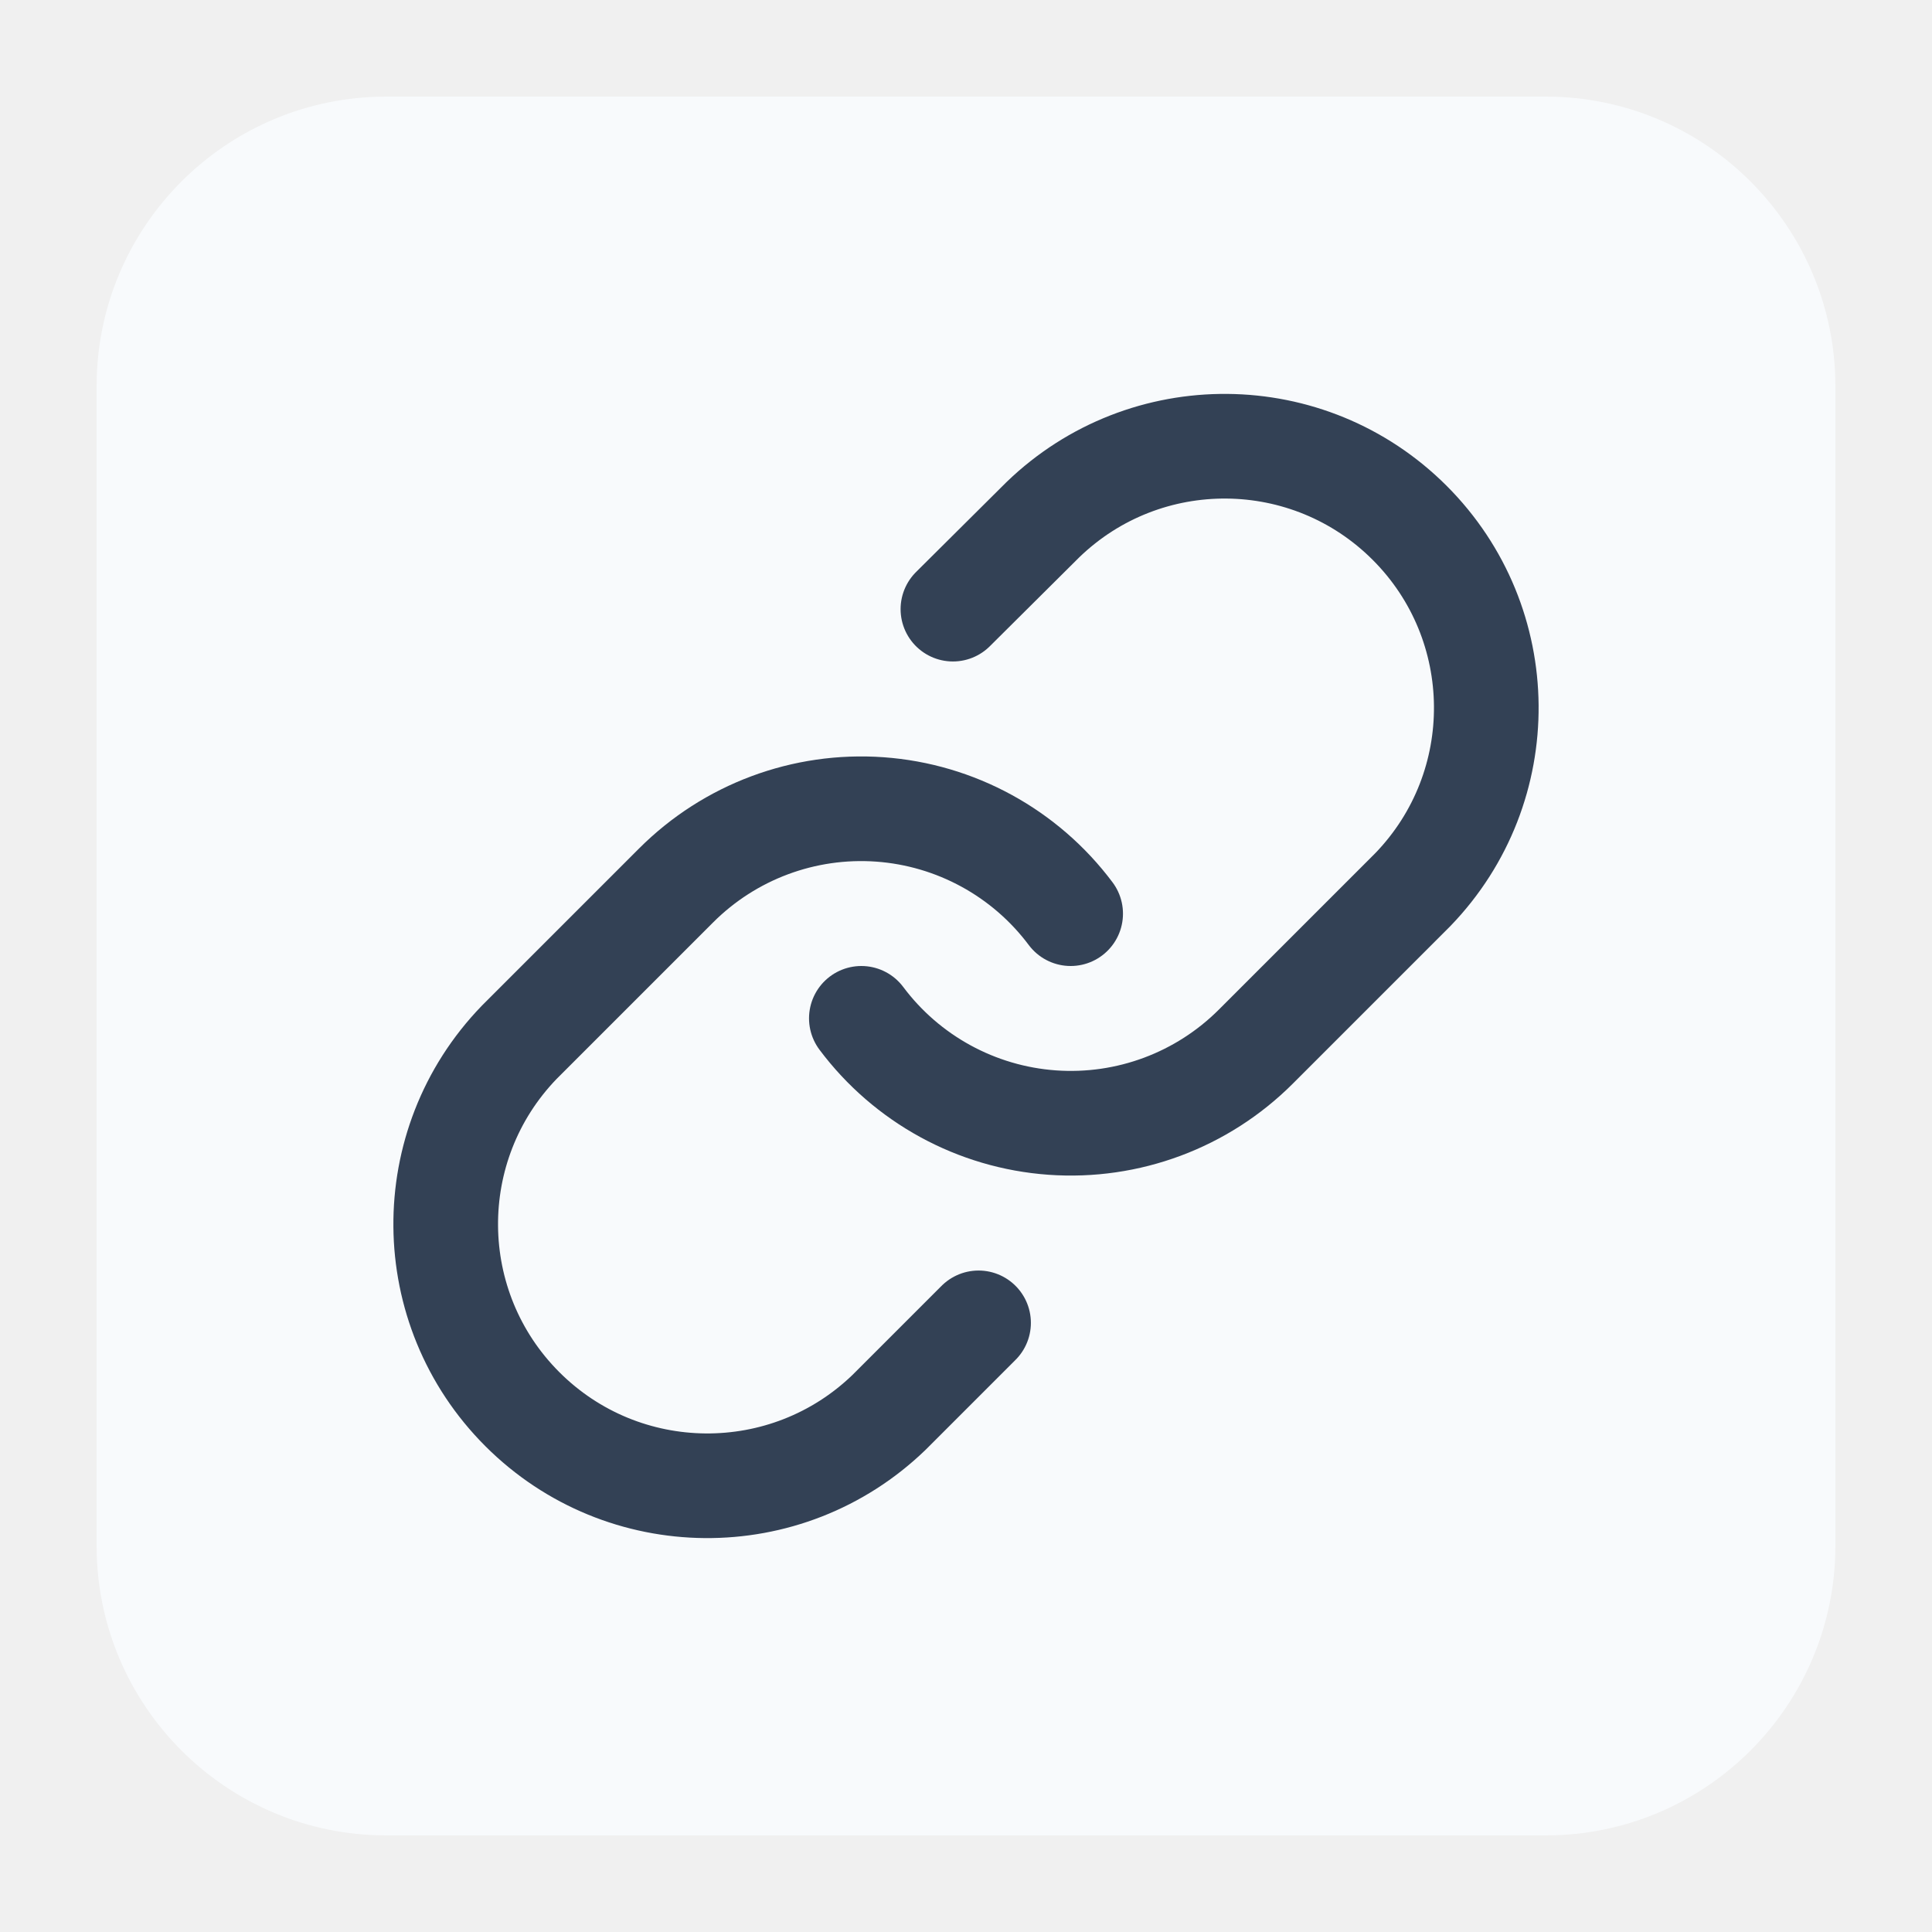
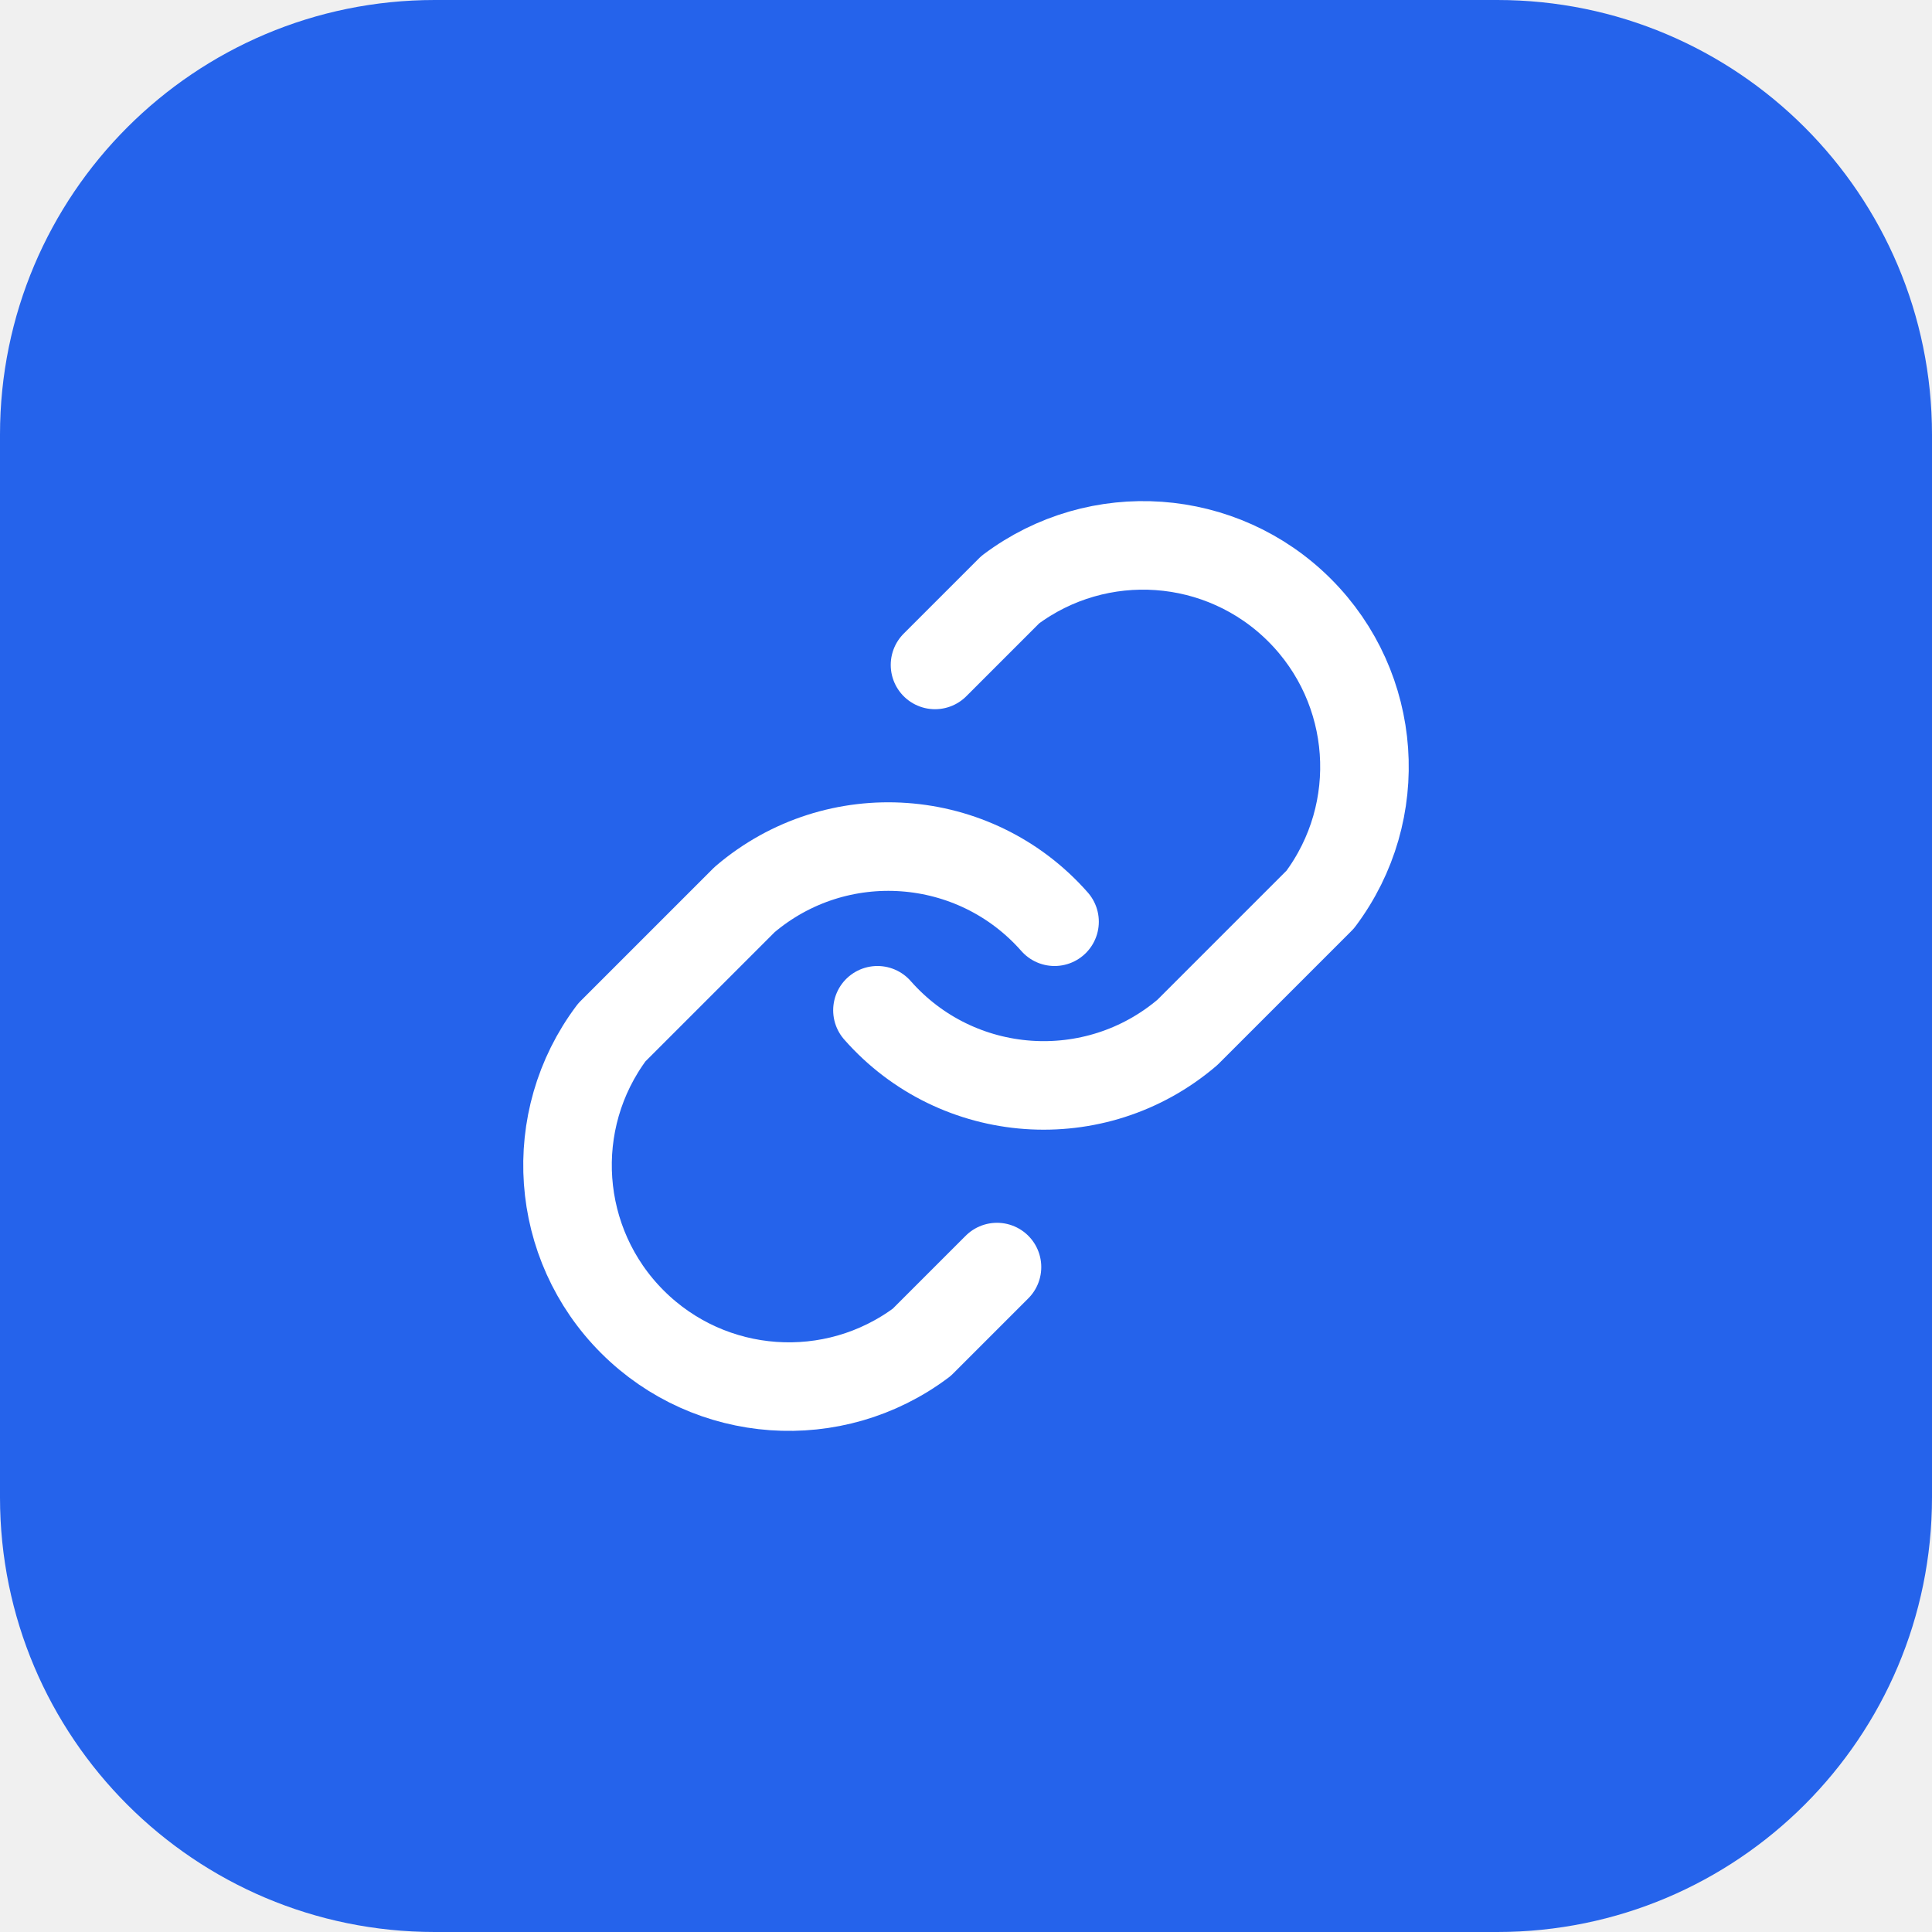
<svg xmlns="http://www.w3.org/2000/svg" width="80" height="80" viewBox="0 0 80 80">
-   <rect x="4" y="4" width="72" height="72" rx="12" fill="#f8fafc" />
-   <svg class="lucide lucide-link" width="52" height="52" viewBox="0 0 24 24" fill="none" stroke="#334155" stroke-width="2" stroke-linecap="round" stroke-linejoin="round" x="14" y="14" preserveAspectRatio="xMidYMid meet">
-     <path d="M10 13a5 5 0 0 0 7.54.54l3-3a5 5 0 0 0-7.07-7.07l-1.72 1.71" />
-     <path d="M14 11a5 5 0 0 0-7.54-.54l-3 3a5 5 0 0 0 7.07 7.07l1.71-1.71" />
-   </svg>
+   <rect width="80" height="80" rx="18" fill="#2563eb" />
+   <g transform="translate(18 18) scale(1.83333)" fill="none" stroke="#fff" stroke-width="2" stroke-linecap="round" stroke-linejoin="round">
+     <path d="M10 13a5 5 0 0 0 7 .5l3-3a5 5 0 0 0-7-7l-1.7 1.7M14 11a5 5 0 0 0-7-.5l-3 3a5 5 0 0 0 7 7l1.7-1.7" />
+   </g>
</svg>
